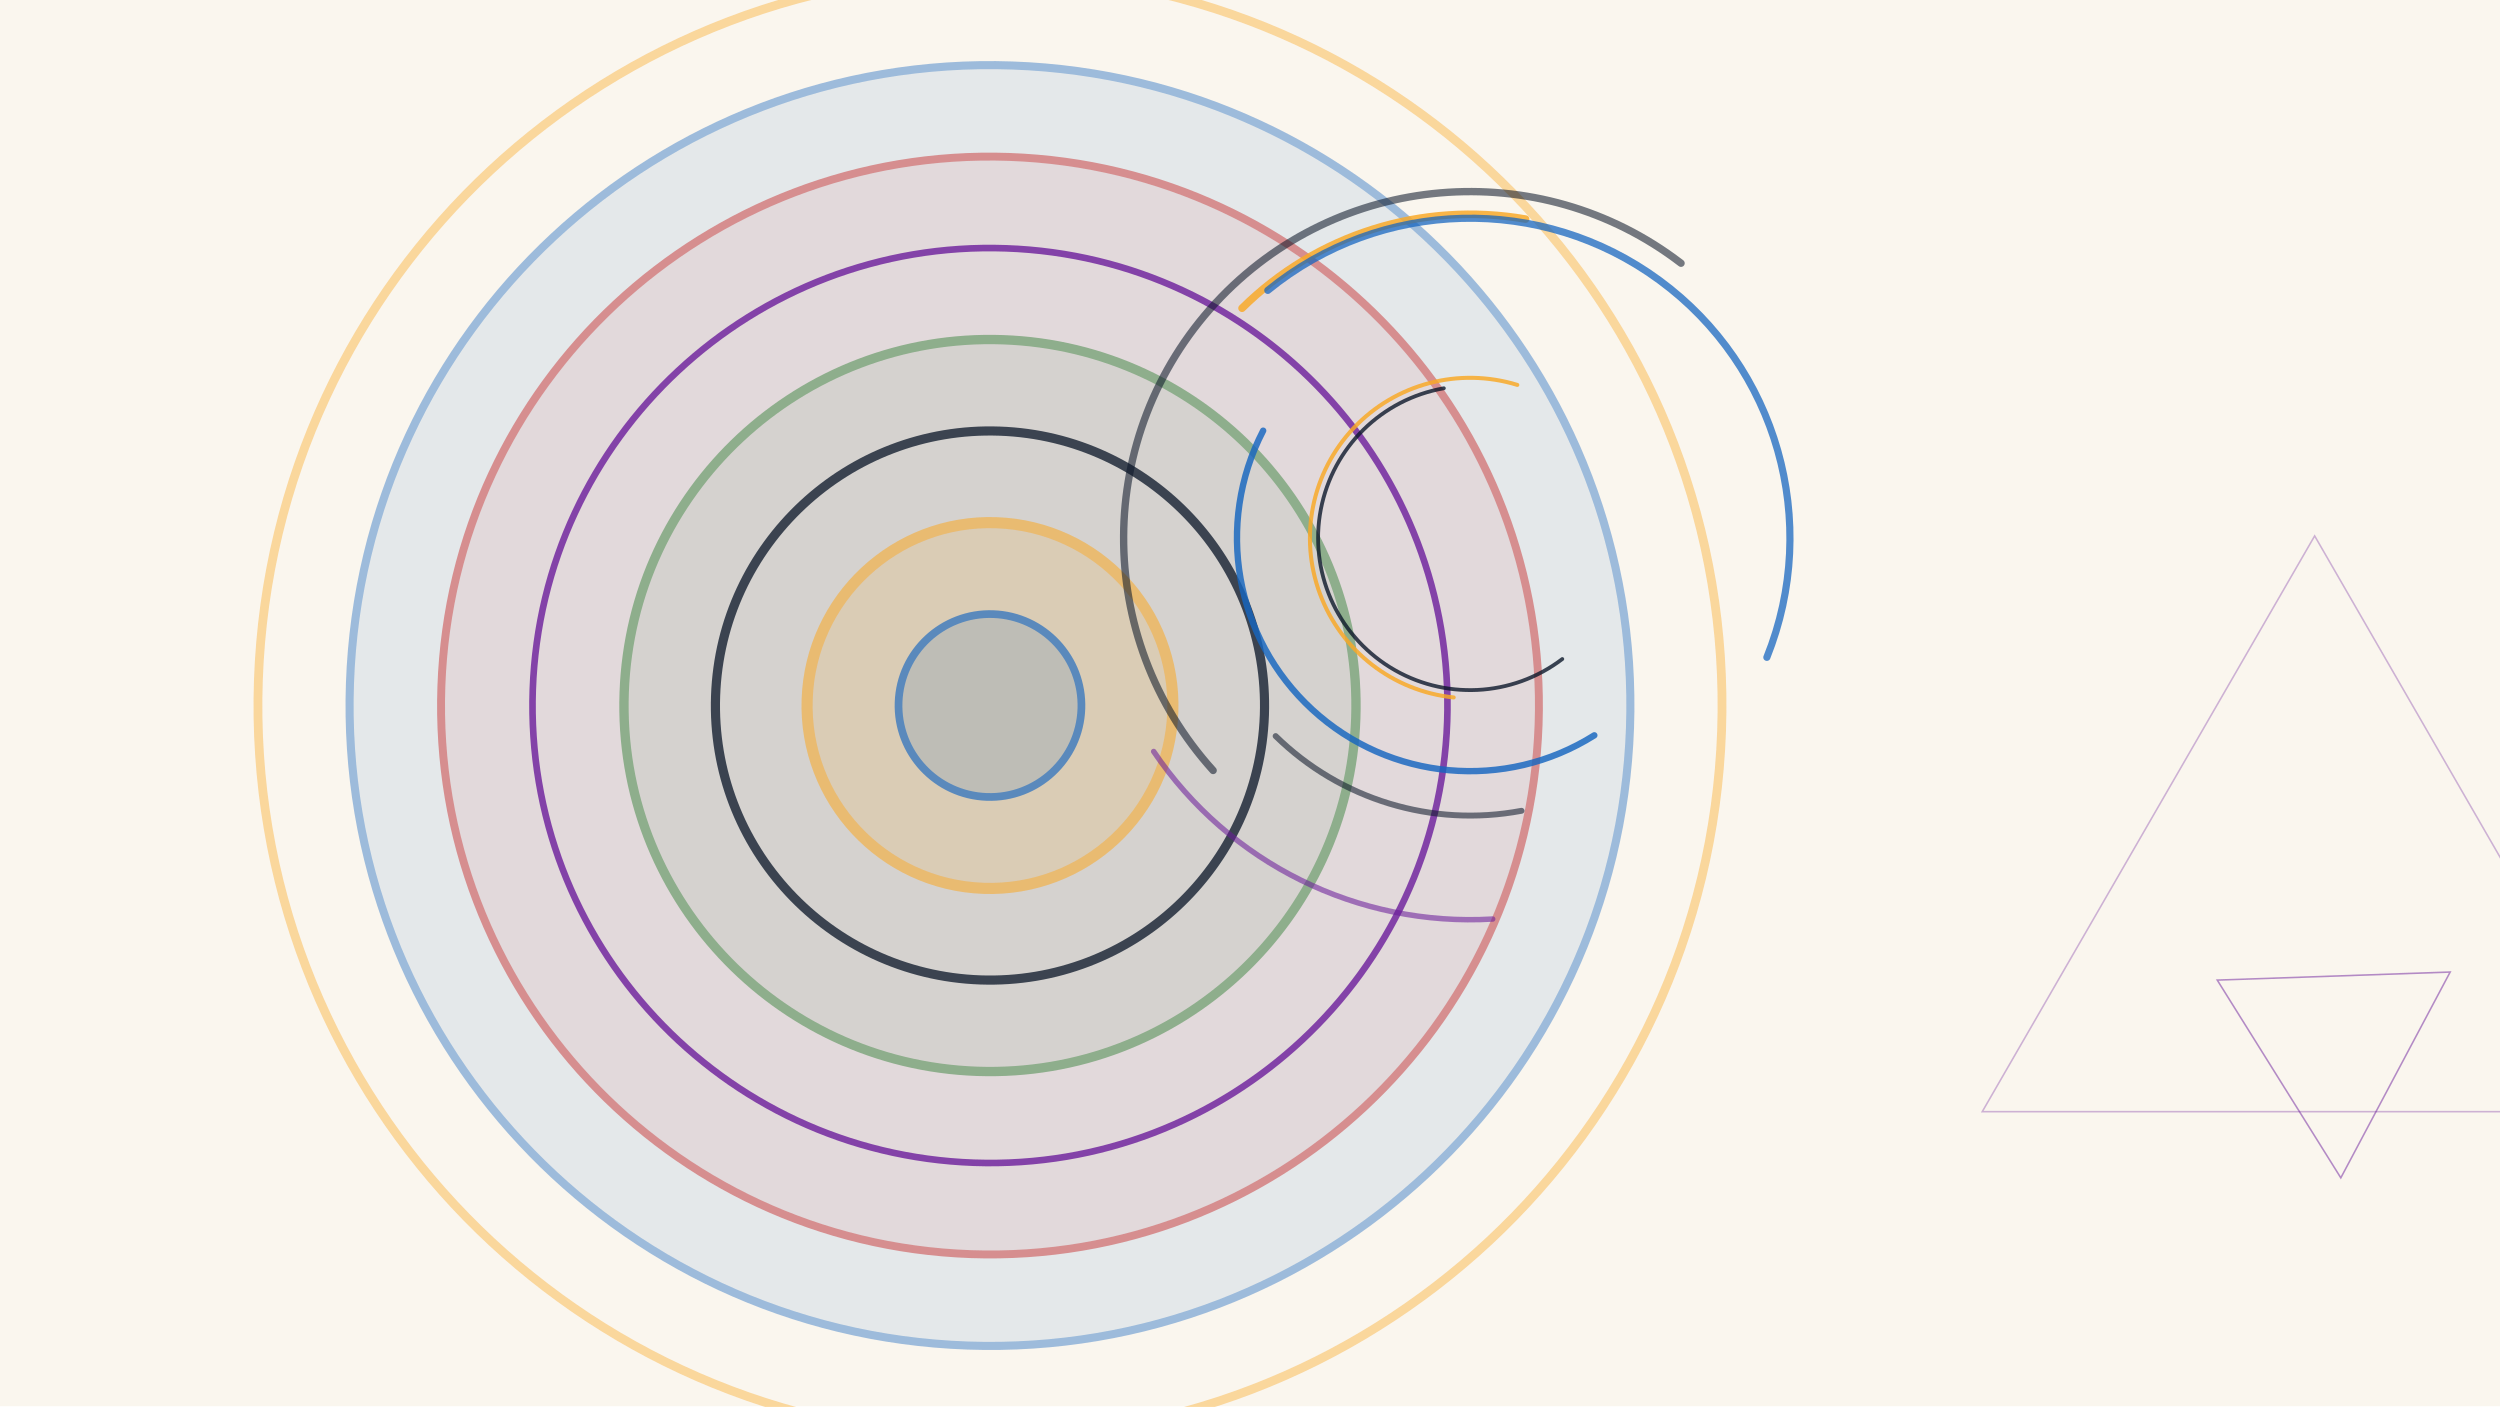
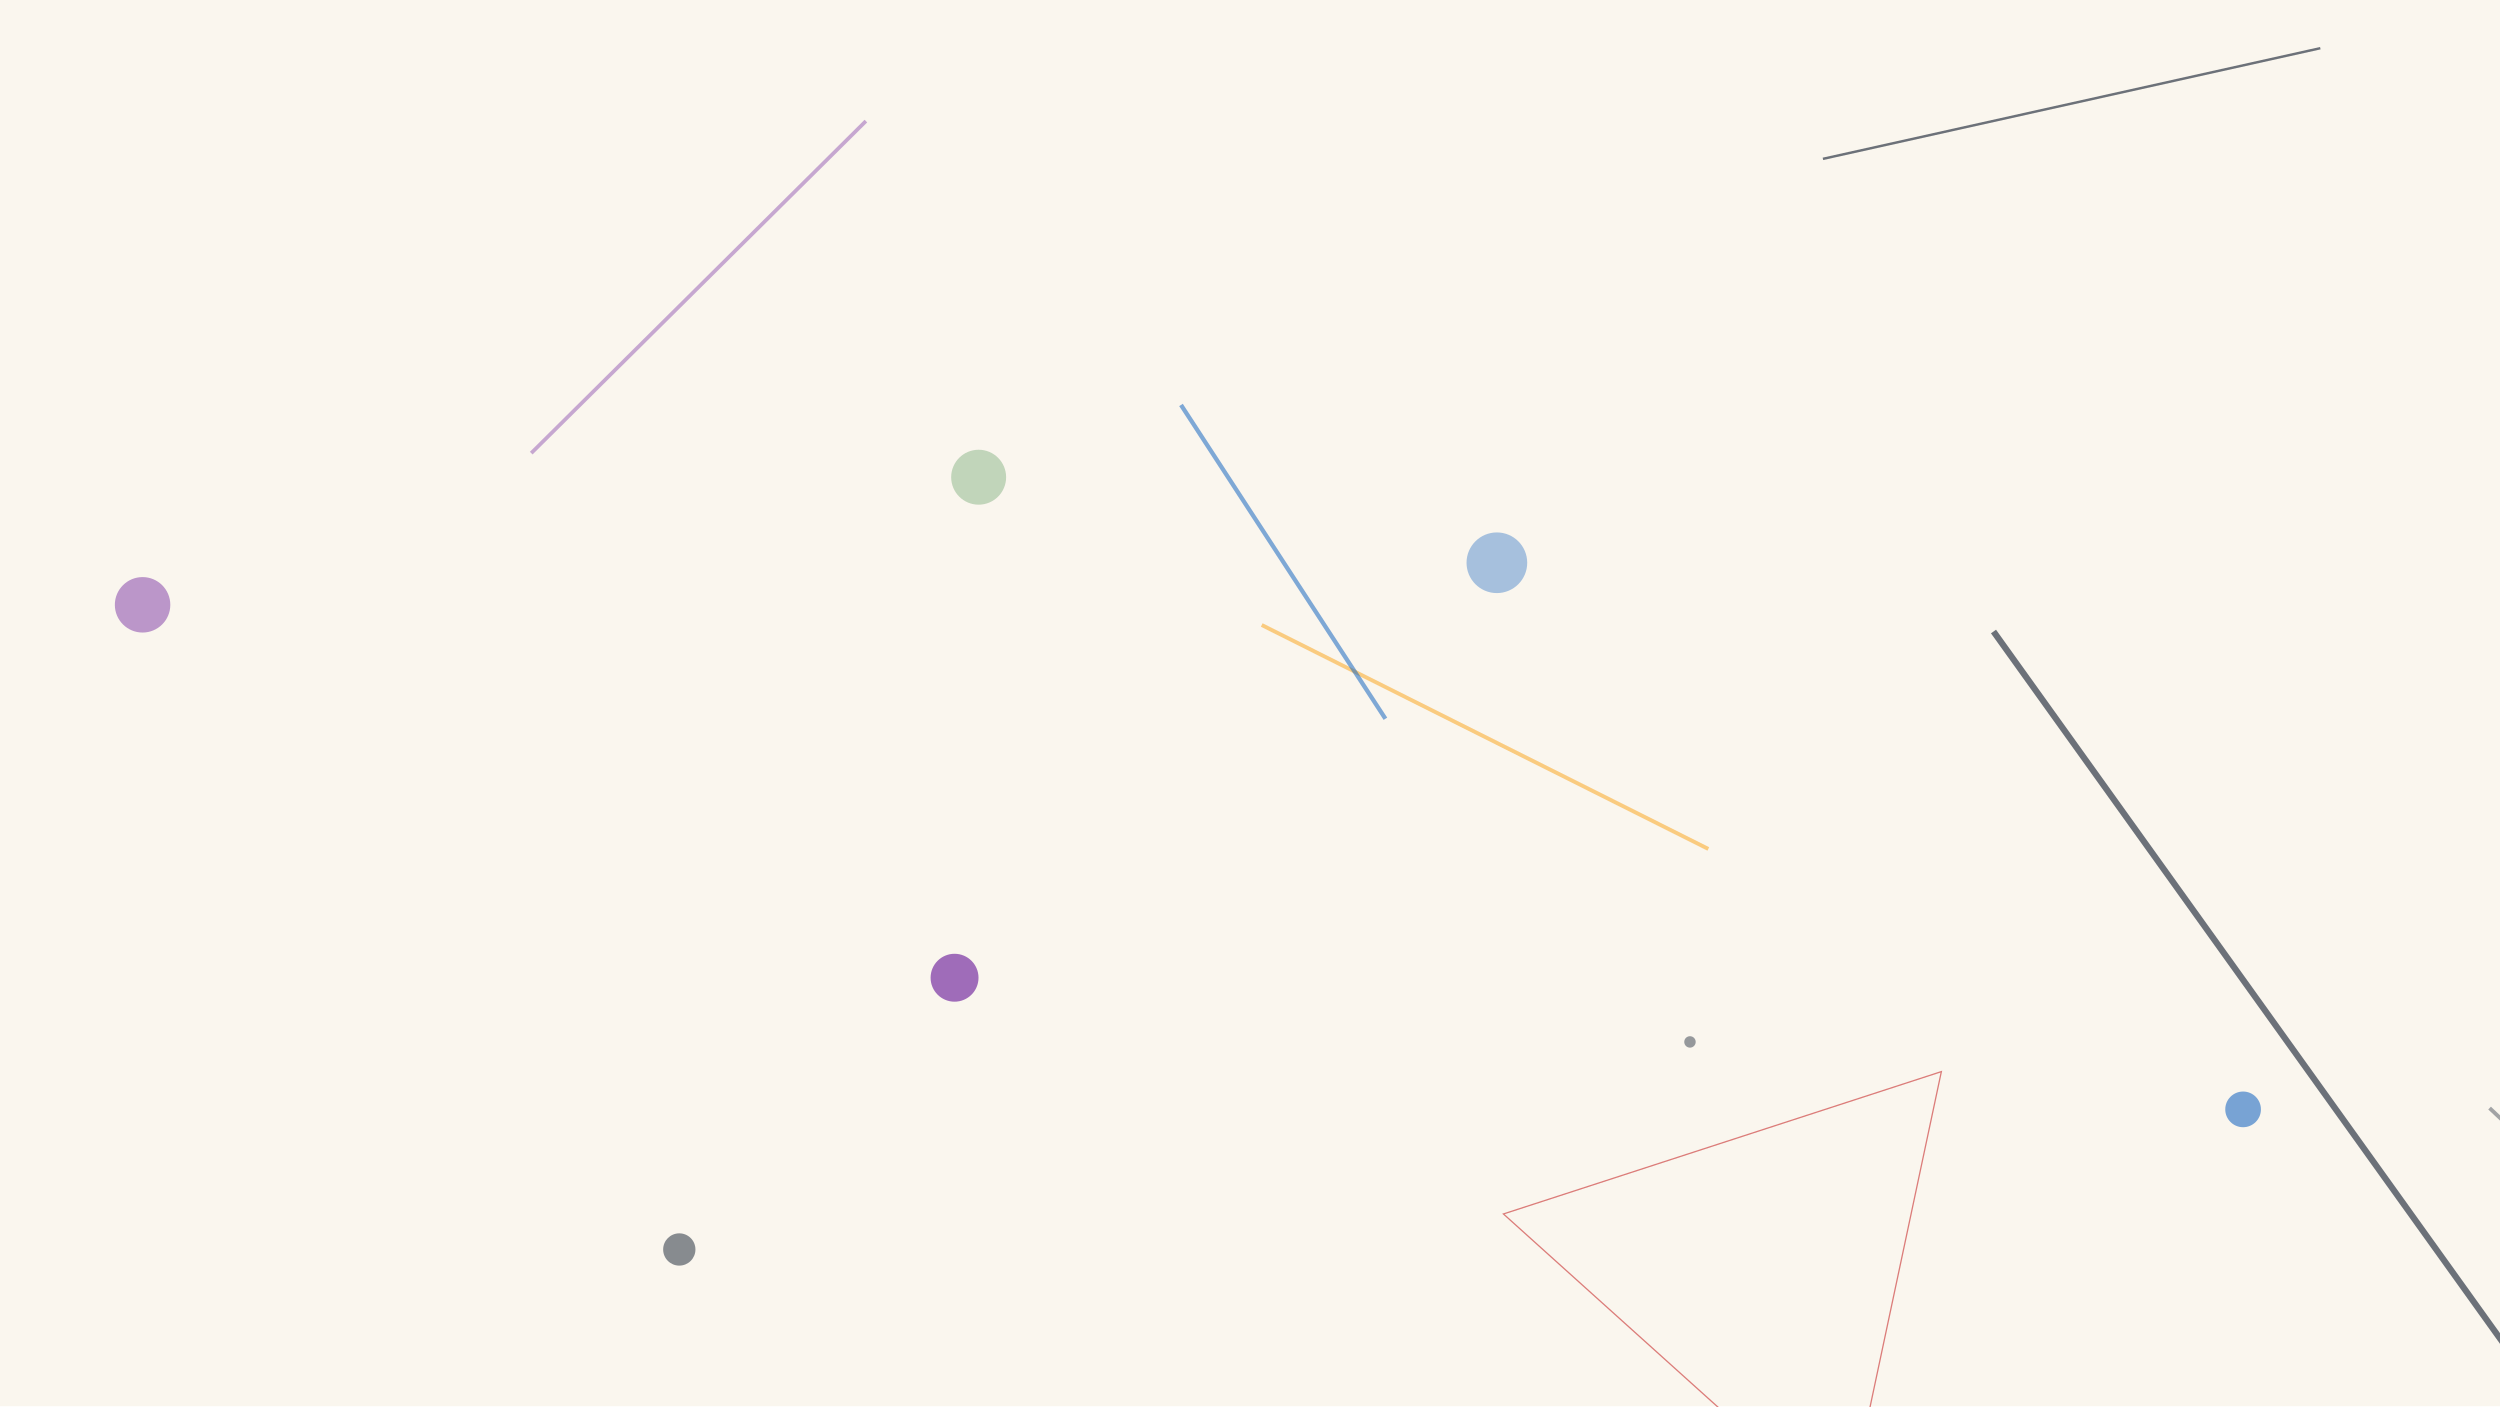
<svg xmlns="http://www.w3.org/2000/svg" viewBox="0 0 1920 1080" width="1920" height="1080">
  <rect width="1920" height="1080" fill="#FAF6EE" />
-   <g transform="translate(-73 54) rotate(2 960 540) scale(1.38)">
-     <circle cx="602.582" cy="356.739" r="407.4" fill="none" fill-opacity="0.00" stroke="#F9A825" stroke-width="4.9" opacity="0.41" />
-     <circle cx="602.582" cy="356.739" r="356.4" fill="#1565C0" fill-opacity="0.23" stroke="#1565C0" stroke-width="4.5" opacity="0.41" />
-     <circle cx="602.582" cy="356.739" r="305.5" fill="#C62828" fill-opacity="0.17" stroke="#C62828" stroke-width="4.4" opacity="0.47" />
-     <circle cx="602.582" cy="356.739" r="254.6" fill="none" fill-opacity="0.00" stroke="#6A1B9A" stroke-width="3.7" opacity="0.79" />
-     <circle cx="602.582" cy="356.739" r="203.7" fill="#2E7D32" fill-opacity="0.15" stroke="#2E7D32" stroke-width="5.2" opacity="0.47" />
-     <circle cx="602.582" cy="356.739" r="152.8" fill="none" fill-opacity="0.00" stroke="#0A1628" stroke-width="5.1" opacity="0.76" />
-     <circle cx="602.582" cy="356.739" r="101.8" fill="#F9A825" fill-opacity="0.27" stroke="#F9A825" stroke-width="6.2" opacity="0.55" />
-     <circle cx="602.582" cy="356.739" r="50.9" fill="#1565C0" fill-opacity="0.22" stroke="#1565C0" stroke-width="4.3" opacity="0.65" />
+   <g transform="rotate(94 960 540)">
+     <polygon points="1366.2,-87.9 1543.0,218.4 1189.4,218.4" fill="none" stroke="#C62828" stroke-width="1" opacity="0.59" transform="rotate(308 1366.193 116.3228)" />
  </g>
-   <g transform="translate(-105 39) rotate(16 960 540) scale(1.23)">
-     <polygon points="1530.1,92.2 1737.6,451.6 1322.5,451.6" fill="none" stroke="#6A1B9A" stroke-width="1" opacity="0.32" transform="rotate(104 1530.065 331.8026)" />
-     <polygon points="1564.2,318.3 1637.0,444.3 1491.4,444.3" fill="none" stroke="#6A1B9A" stroke-width="1" opacity="0.49" transform="rotate(42 1564.228 402.3252)" />
-   </g>
-   <g transform="translate(96 15) rotate(-12 960 540) scale(0.86)">
-     <path d="M 1182.6 821.3 A 340.8 340.8 0 0 1 917.6 612.0" fill="none" stroke="#6A1B9A" stroke-width="4.9" opacity="0.56" stroke-linecap="round" />
-     <path d="M 1227.9 732.1 A 247.9 247.9 0 0 1 1027.0 621.2" fill="none" stroke="#0A1628" stroke-width="5.3" opacity="0.56" stroke-linecap="round" />
-     <path d="M 966.0 639.6 A 309.4 309.4 0 0 1 1468.9 283.4" fill="none" stroke="#0A1628" stroke-width="6.6" opacity="0.56" stroke-linecap="round" />
-     <path d="M 1305.5 679.7 A 208.2 208.2 0 0 1 1072.8 352.1" fill="none" stroke="#1565C0" stroke-width="5.7" opacity="0.82" stroke-linecap="round" />
-     <path d="M 1291.7 607.1 A 135.8 135.8 0 1 1 1238.5 348.6" fill="none" stroke="#0A1628" stroke-width="3.4" opacity="0.79" stroke-linecap="round" />
-     <path d="M 1077.1 241.2 A 289.1 289.1 0 0 1 1341.3 216.0" fill="none" stroke="#F9A825" stroke-width="6.8" opacity="0.83" stroke-linecap="round" />
-     <path d="M 1102.9 230.4 A 285.6 285.6 0 0 1 1470.7 643.6" fill="none" stroke="#1565C0" stroke-width="6.4" opacity="0.74" stroke-linecap="round" />
-     <path d="M 1189.7 620.5 A 143.1 143.1 0 1 1 1303.3 359.3" fill="none" stroke="#F9A825" stroke-width="3.6" opacity="0.83" stroke-linecap="round" />
-   </g>
+   <line x1="969" y1="480" x2="1312" y2="652" stroke="#F9A825" stroke-width="3.0" opacity="0.55" />
+   <line x1="665" y1="93" x2="408" y2="348" stroke="#6A1B9A" stroke-width="2.9" opacity="0.36" />
+   <line x1="1912" y1="851" x2="2240" y2="1161" stroke="#0A1628" stroke-width="3.0" opacity="0.37" />
+   <line x1="1782" y1="37" x2="1400" y2="122" stroke="#0A1628" stroke-width="1.9" opacity="0.59" />
+   <line x1="907" y1="311" x2="1064" y2="552" stroke="#1565C0" stroke-width="3.3" opacity="0.54" />
+   <line x1="1531" y1="485" x2="1958" y2="1081" stroke="#0A1628" stroke-width="4.8" opacity="0.59" />
+   <circle cx="733.1" cy="750.9" r="18.4" fill="#6A1B9A" opacity="0.63" />
+   <circle cx="1722.7" cy="852.0" r="13.7" fill="#1565C0" opacity="0.57" />
+   <circle cx="751.6" cy="366.5" r="21.1" fill="#2E7D32" opacity="0.28" />
+   <circle cx="1297.9" cy="800.2" r="4.4" fill="#0A1628" opacity="0.42" />
+   <circle cx="109.5" cy="464.5" r="21.3" fill="#6A1B9A" opacity="0.44" />
+   <circle cx="1149.6" cy="432.2" r="23.3" fill="#1565C0" opacity="0.37" />
+   <circle cx="521.7" cy="959.6" r="12.4" fill="#0A1628" opacity="0.48" />
</svg>
